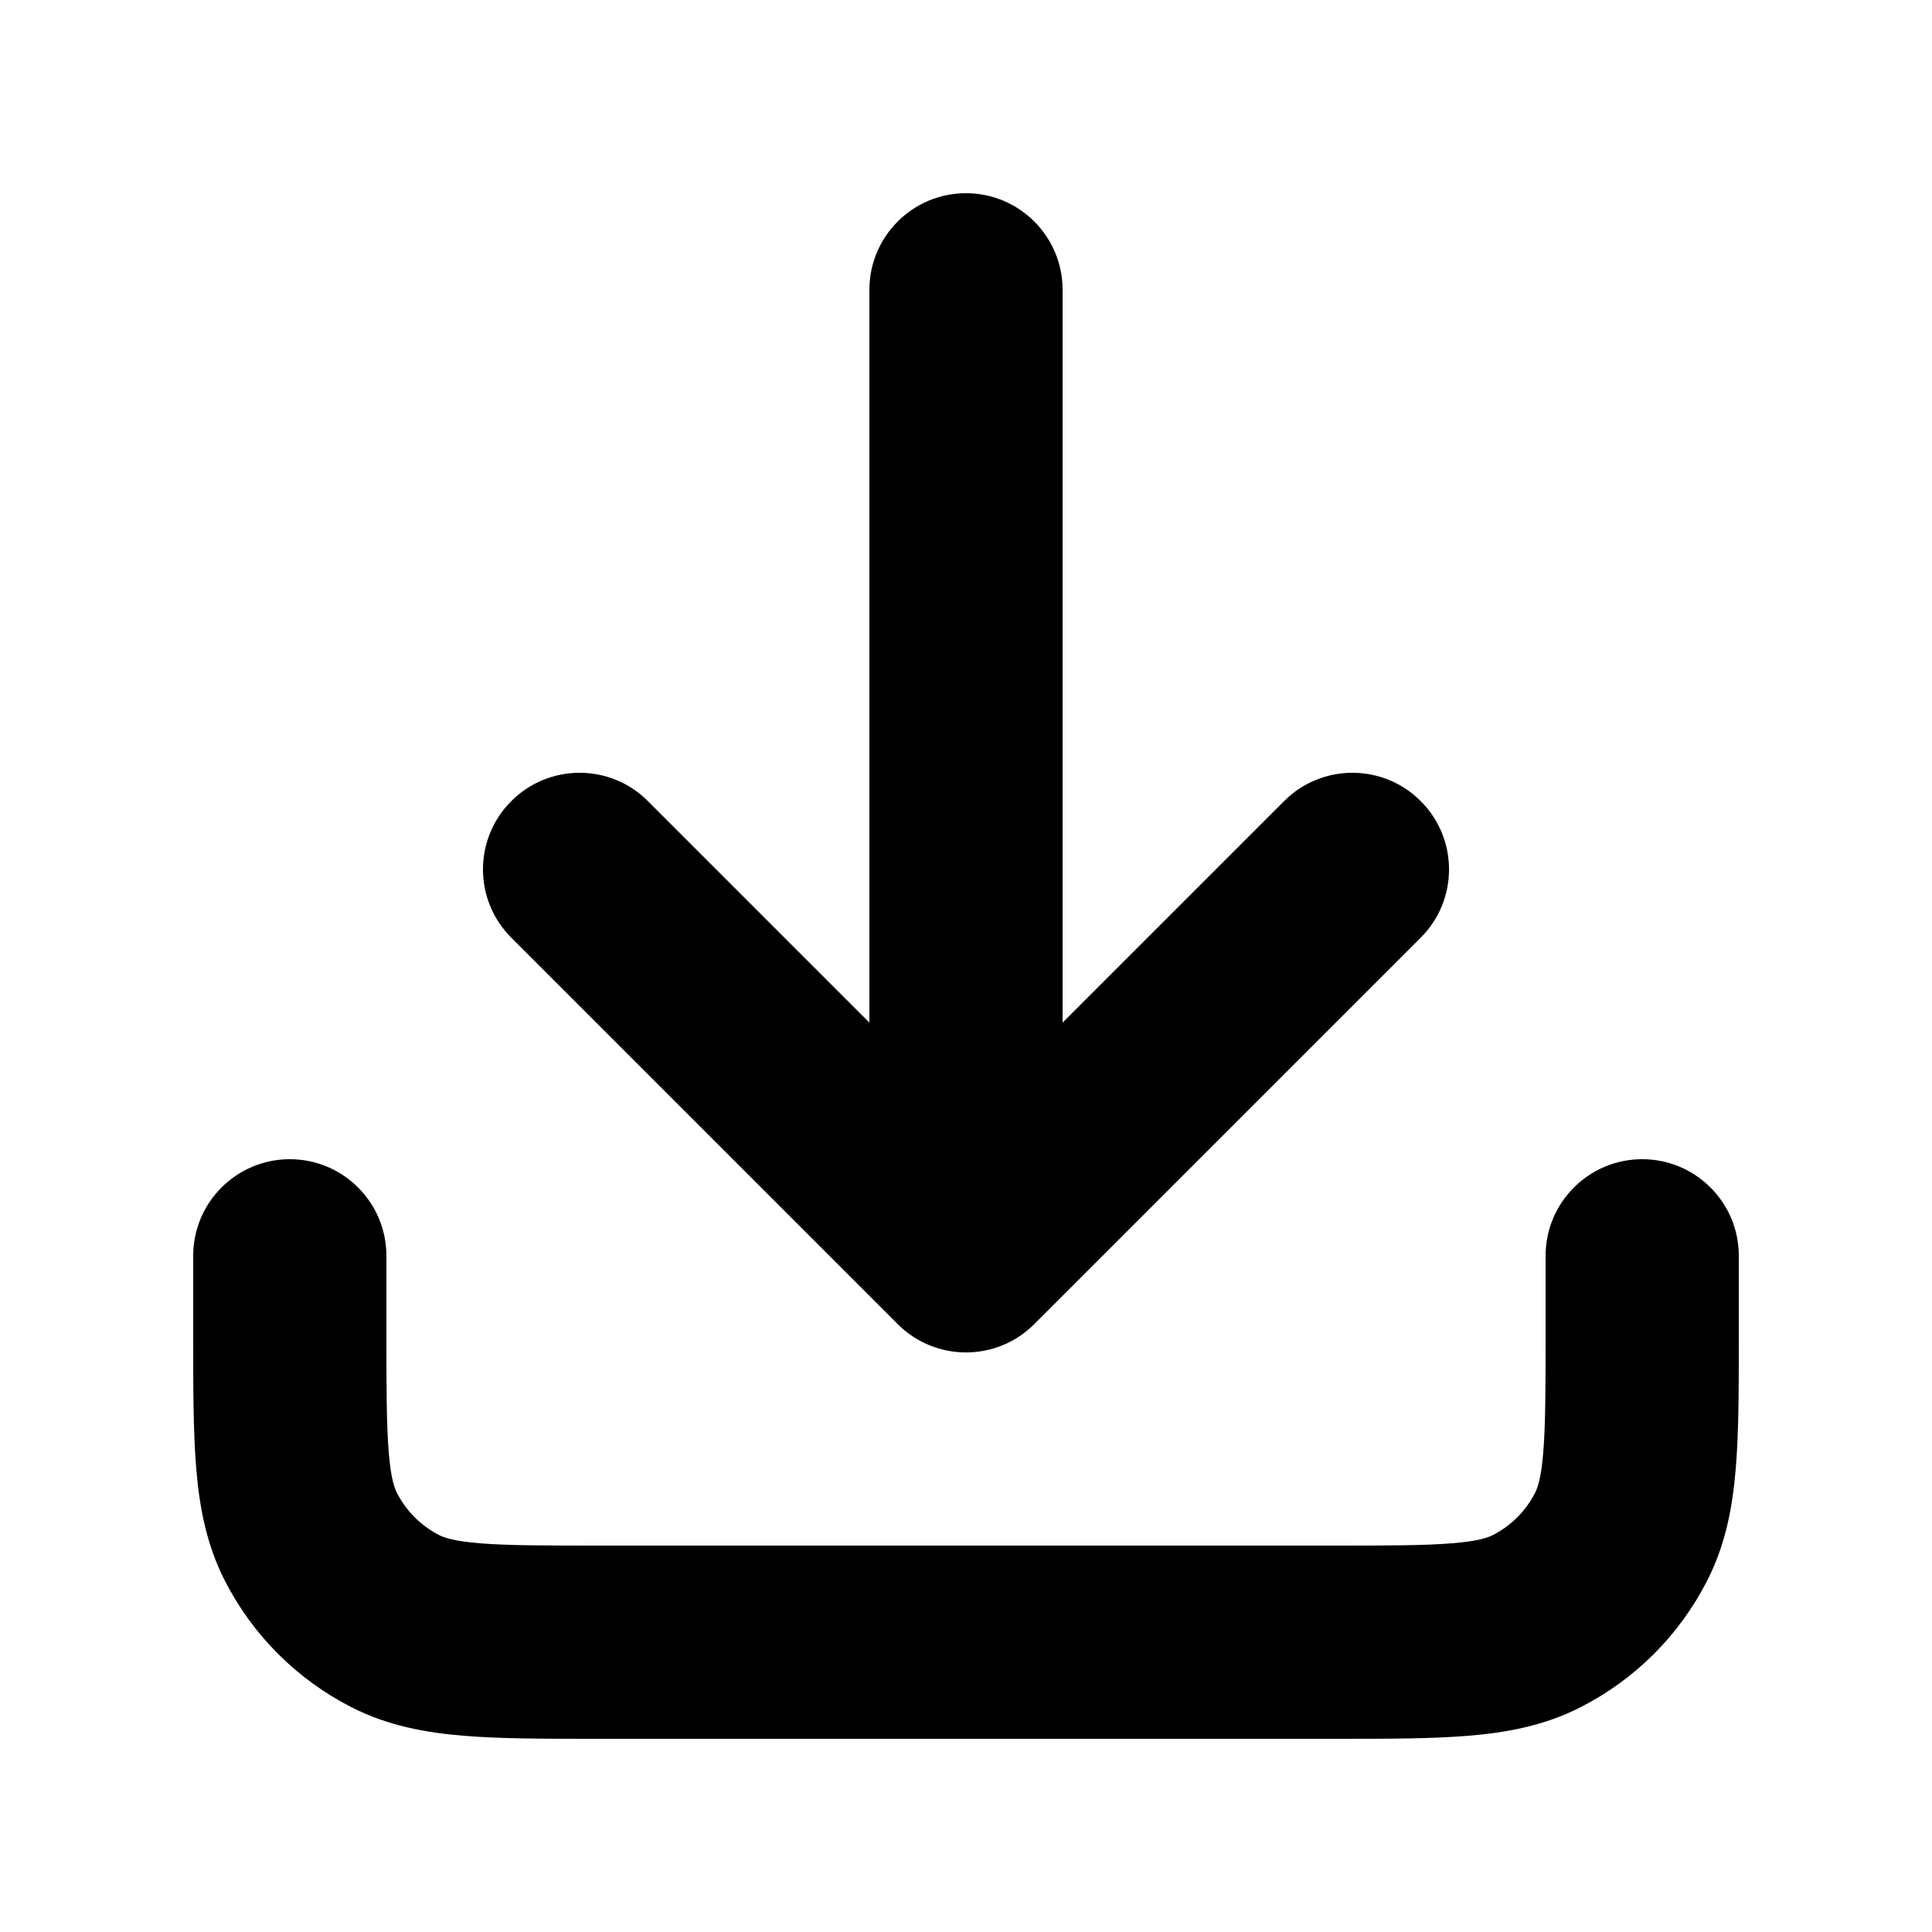
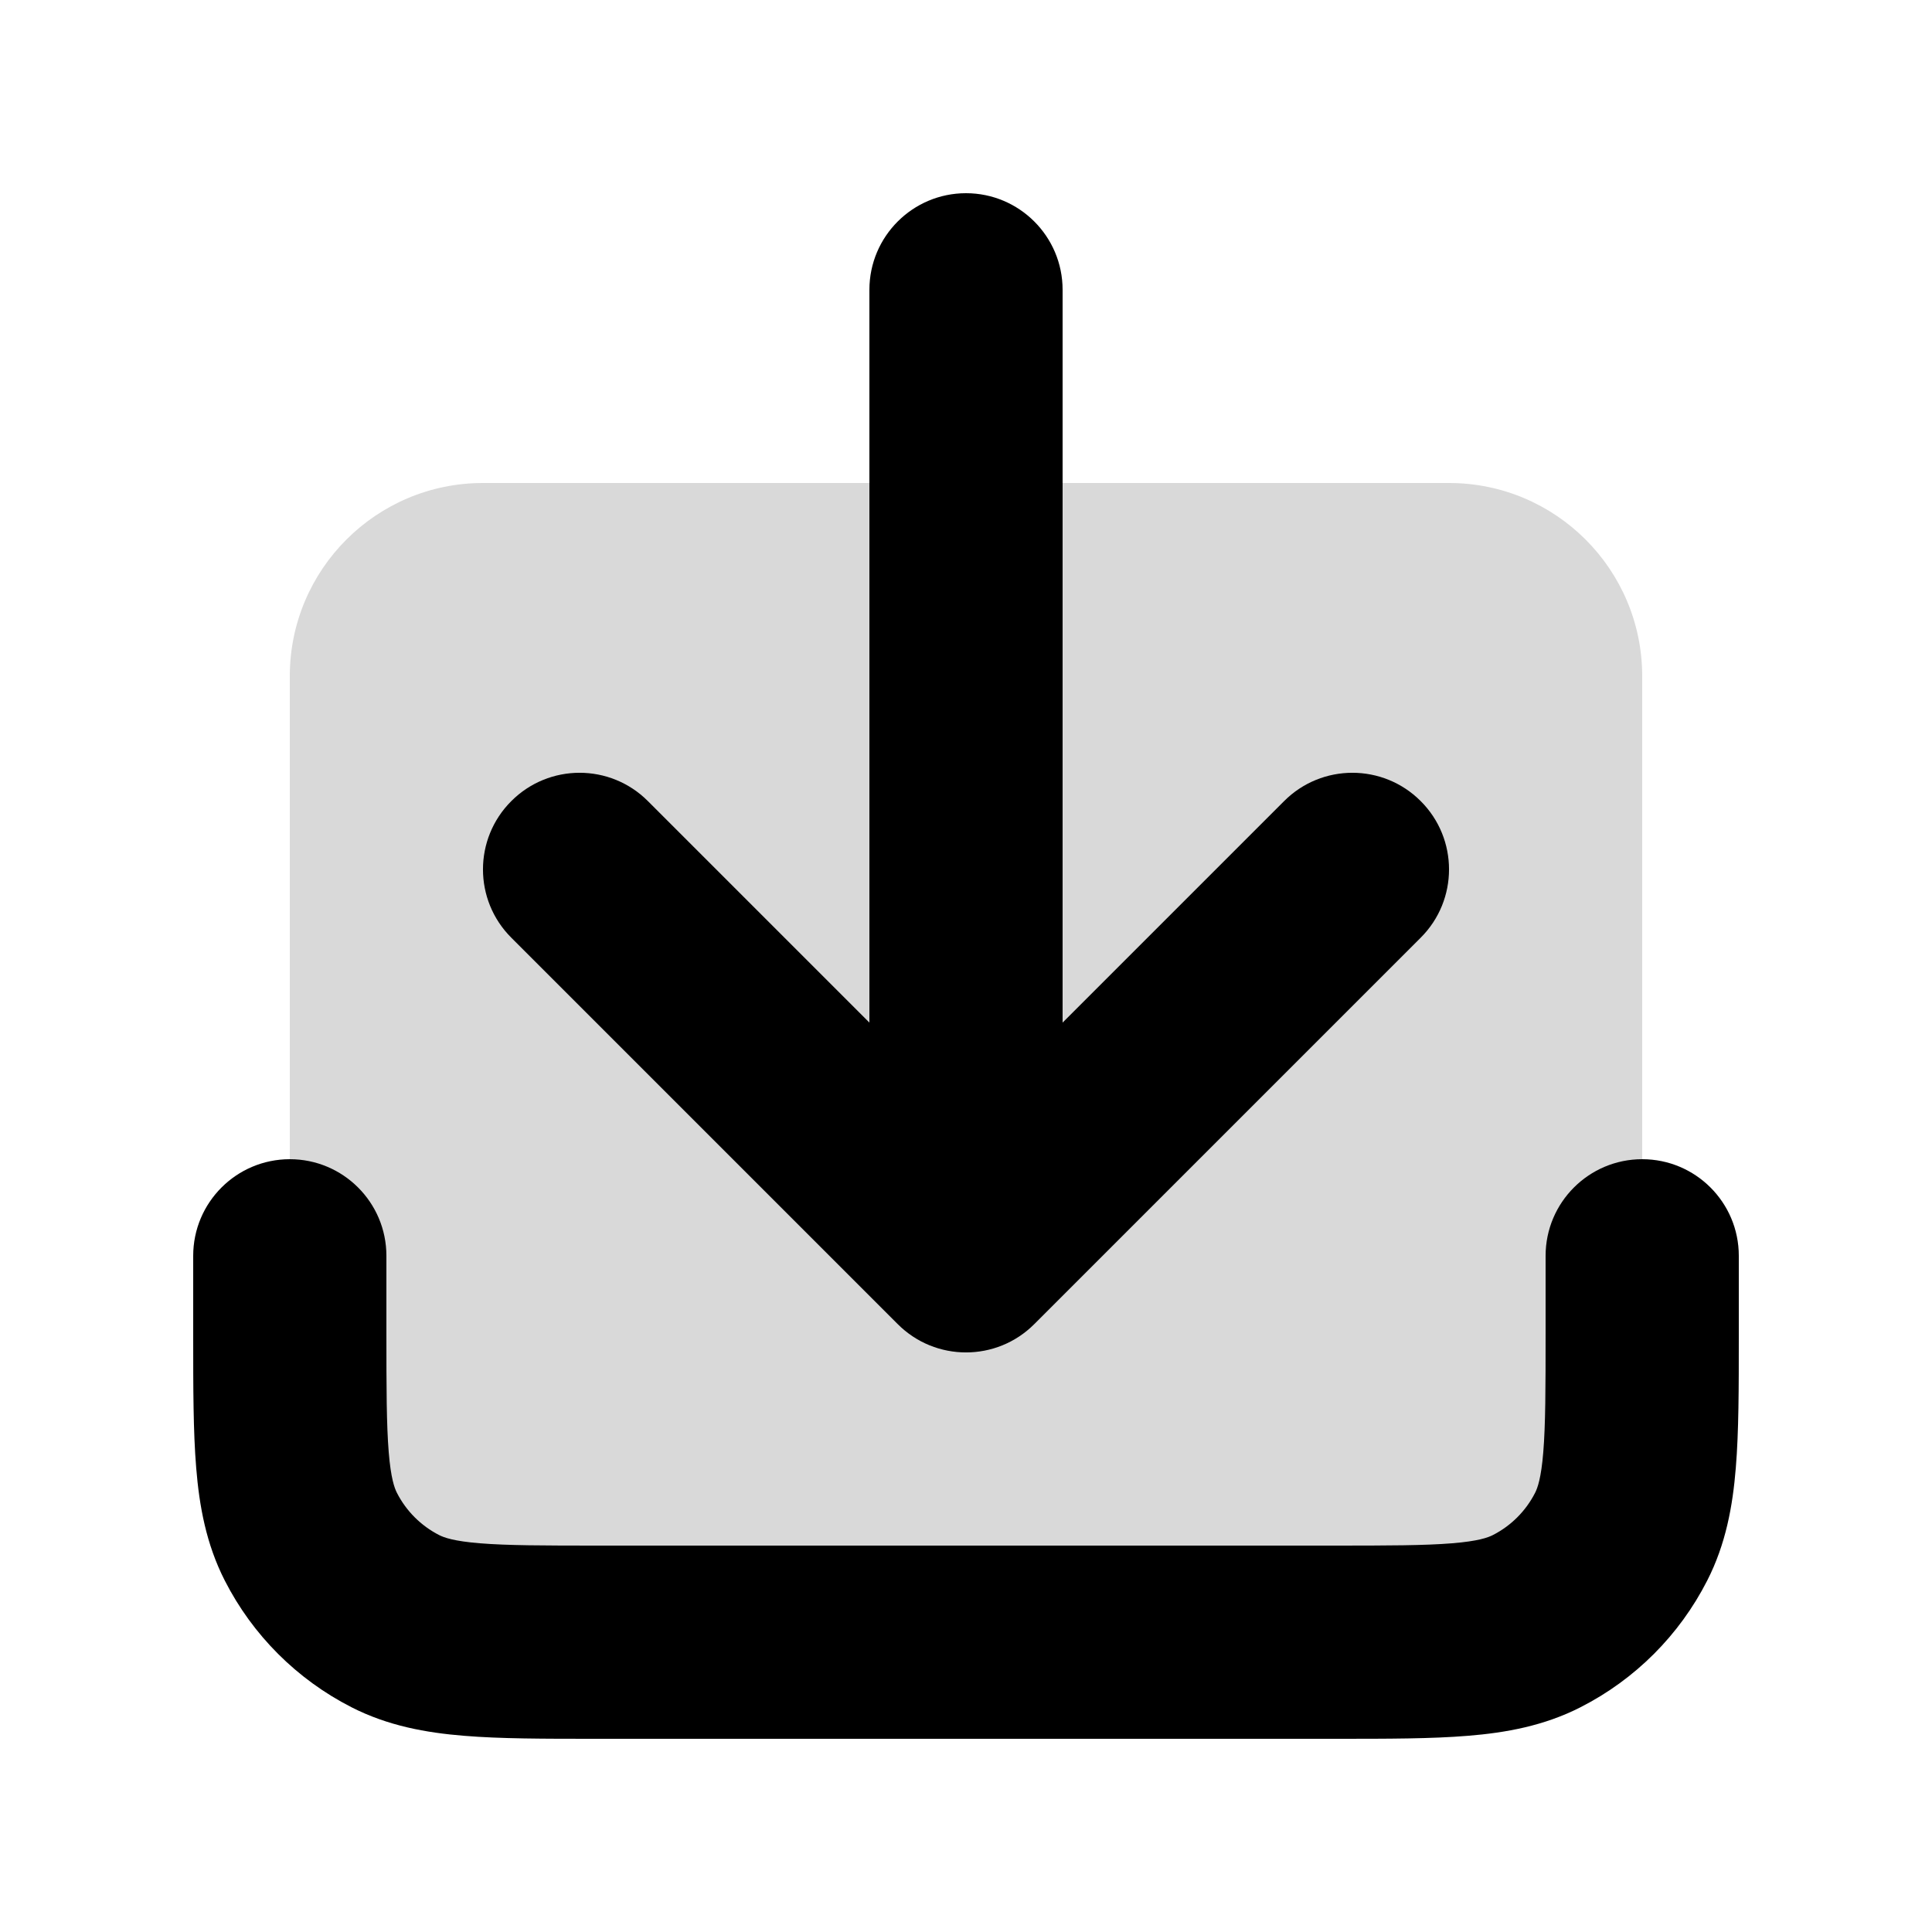
- <svg xmlns="http://www.w3.org/2000/svg" width="20" height="20" viewBox="0 0 20 20" fill="currentColor">
-   <path fill-rule="evenodd" clip-rule="evenodd" d="M14.707 9.707L10.707 13.707C10.317 14.098 9.683 14.098 9.293 13.707L5.293 9.707C4.902 9.317 4.902 8.683 5.293 8.293C5.683 7.902 6.317 7.902 6.707 8.293L9 10.586V3C9 2.448 9.448 2 10 2C10.552 2 11 2.448 11 3V10.586L13.293 8.293C13.683 7.902 14.317 7.902 14.707 8.293C15.098 8.683 15.098 9.317 14.707 9.707ZM4 13C4 12.448 3.552 12 3 12C2.448 12 2 12.448 2 13V13.8V13.838C2 14.366 2 14.82 2.031 15.195C2.063 15.59 2.134 15.984 2.327 16.362C2.615 16.927 3.074 17.385 3.638 17.673C4.016 17.866 4.41 17.937 4.805 17.969C5.18 18 5.634 18 6.161 18H6.2H13.8H13.838C14.366 18 14.82 18 15.195 17.969C15.59 17.937 15.984 17.866 16.362 17.673C16.927 17.385 17.385 16.927 17.673 16.362C17.866 15.984 17.937 15.59 17.969 15.195C18 14.82 18 14.366 18 13.838V13.8V13C18 12.448 17.552 12 17 12C16.448 12 16 12.448 16 13V13.8C16 14.377 15.999 14.749 15.976 15.032C15.954 15.304 15.916 15.405 15.891 15.454C15.795 15.642 15.642 15.795 15.454 15.891C15.405 15.916 15.304 15.954 15.032 15.976C14.749 15.999 14.377 16 13.8 16H6.2C5.623 16 5.251 15.999 4.968 15.976C4.696 15.954 4.595 15.916 4.546 15.891C4.358 15.795 4.205 15.642 4.109 15.454C4.084 15.405 4.046 15.304 4.024 15.032C4.001 14.749 4 14.377 4 13.8V13Z" fill="currentColor" />
+ <svg xmlns="http://www.w3.org/2000/svg" width="20" height="20" viewBox="0 0 20 20" fill="none">
+   <rect opacity="0.15" x="3" y="5" width="14" height="12" rx="2" fill="currentColor" />
+   <path fill-rule="evenodd" clip-rule="evenodd" d="M10.707 13.707L14.707 9.707C15.098 9.317 15.098 8.683 14.707 8.293C14.317 7.902 13.683 7.902 13.293 8.293L11 10.586V3C11 2.448 10.552 2 10 2C9.448 2 9 2.448 9 3V10.586L6.707 8.293C6.317 7.902 5.683 7.902 5.293 8.293C4.902 8.683 4.902 9.317 5.293 9.707L9.293 13.707C9.683 14.098 10.317 14.098 10.707 13.707ZM3 12C3.552 12 4 12.448 4 13V13.8C4 14.377 4.001 14.749 4.024 15.032C4.046 15.304 4.084 15.405 4.109 15.454C4.205 15.642 4.358 15.795 4.546 15.891C4.595 15.916 4.696 15.954 4.968 15.976C5.251 15.999 5.623 16 6.2 16H13.8C14.377 16 14.749 15.999 15.032 15.976C15.304 15.954 15.405 15.916 15.454 15.891C15.642 15.795 15.795 15.642 15.891 15.454C15.916 15.405 15.954 15.304 15.976 15.032C15.999 14.749 16 14.377 16 13.8V13C16 12.448 16.448 12 17 12C17.552 12 18 12.448 18 13V13.8V13.838C18 14.366 18 14.82 17.969 15.195C17.937 15.59 17.866 15.984 17.673 16.362C17.385 16.927 16.927 17.385 16.362 17.673C15.984 17.866 15.59 17.937 15.195 17.969C14.82 18 14.366 18 13.838 18H13.8H6.2H6.161C5.634 18 5.18 18 4.805 17.969C4.41 17.937 4.016 17.866 3.638 17.673C3.074 17.385 2.615 16.927 2.327 16.362C2.134 15.984 2.063 15.59 2.031 15.195C2 14.82 2 14.366 2 13.838V13.8V13C2 12.448 2.448 12 3 12Z" fill="currentColor" />
</svg>
